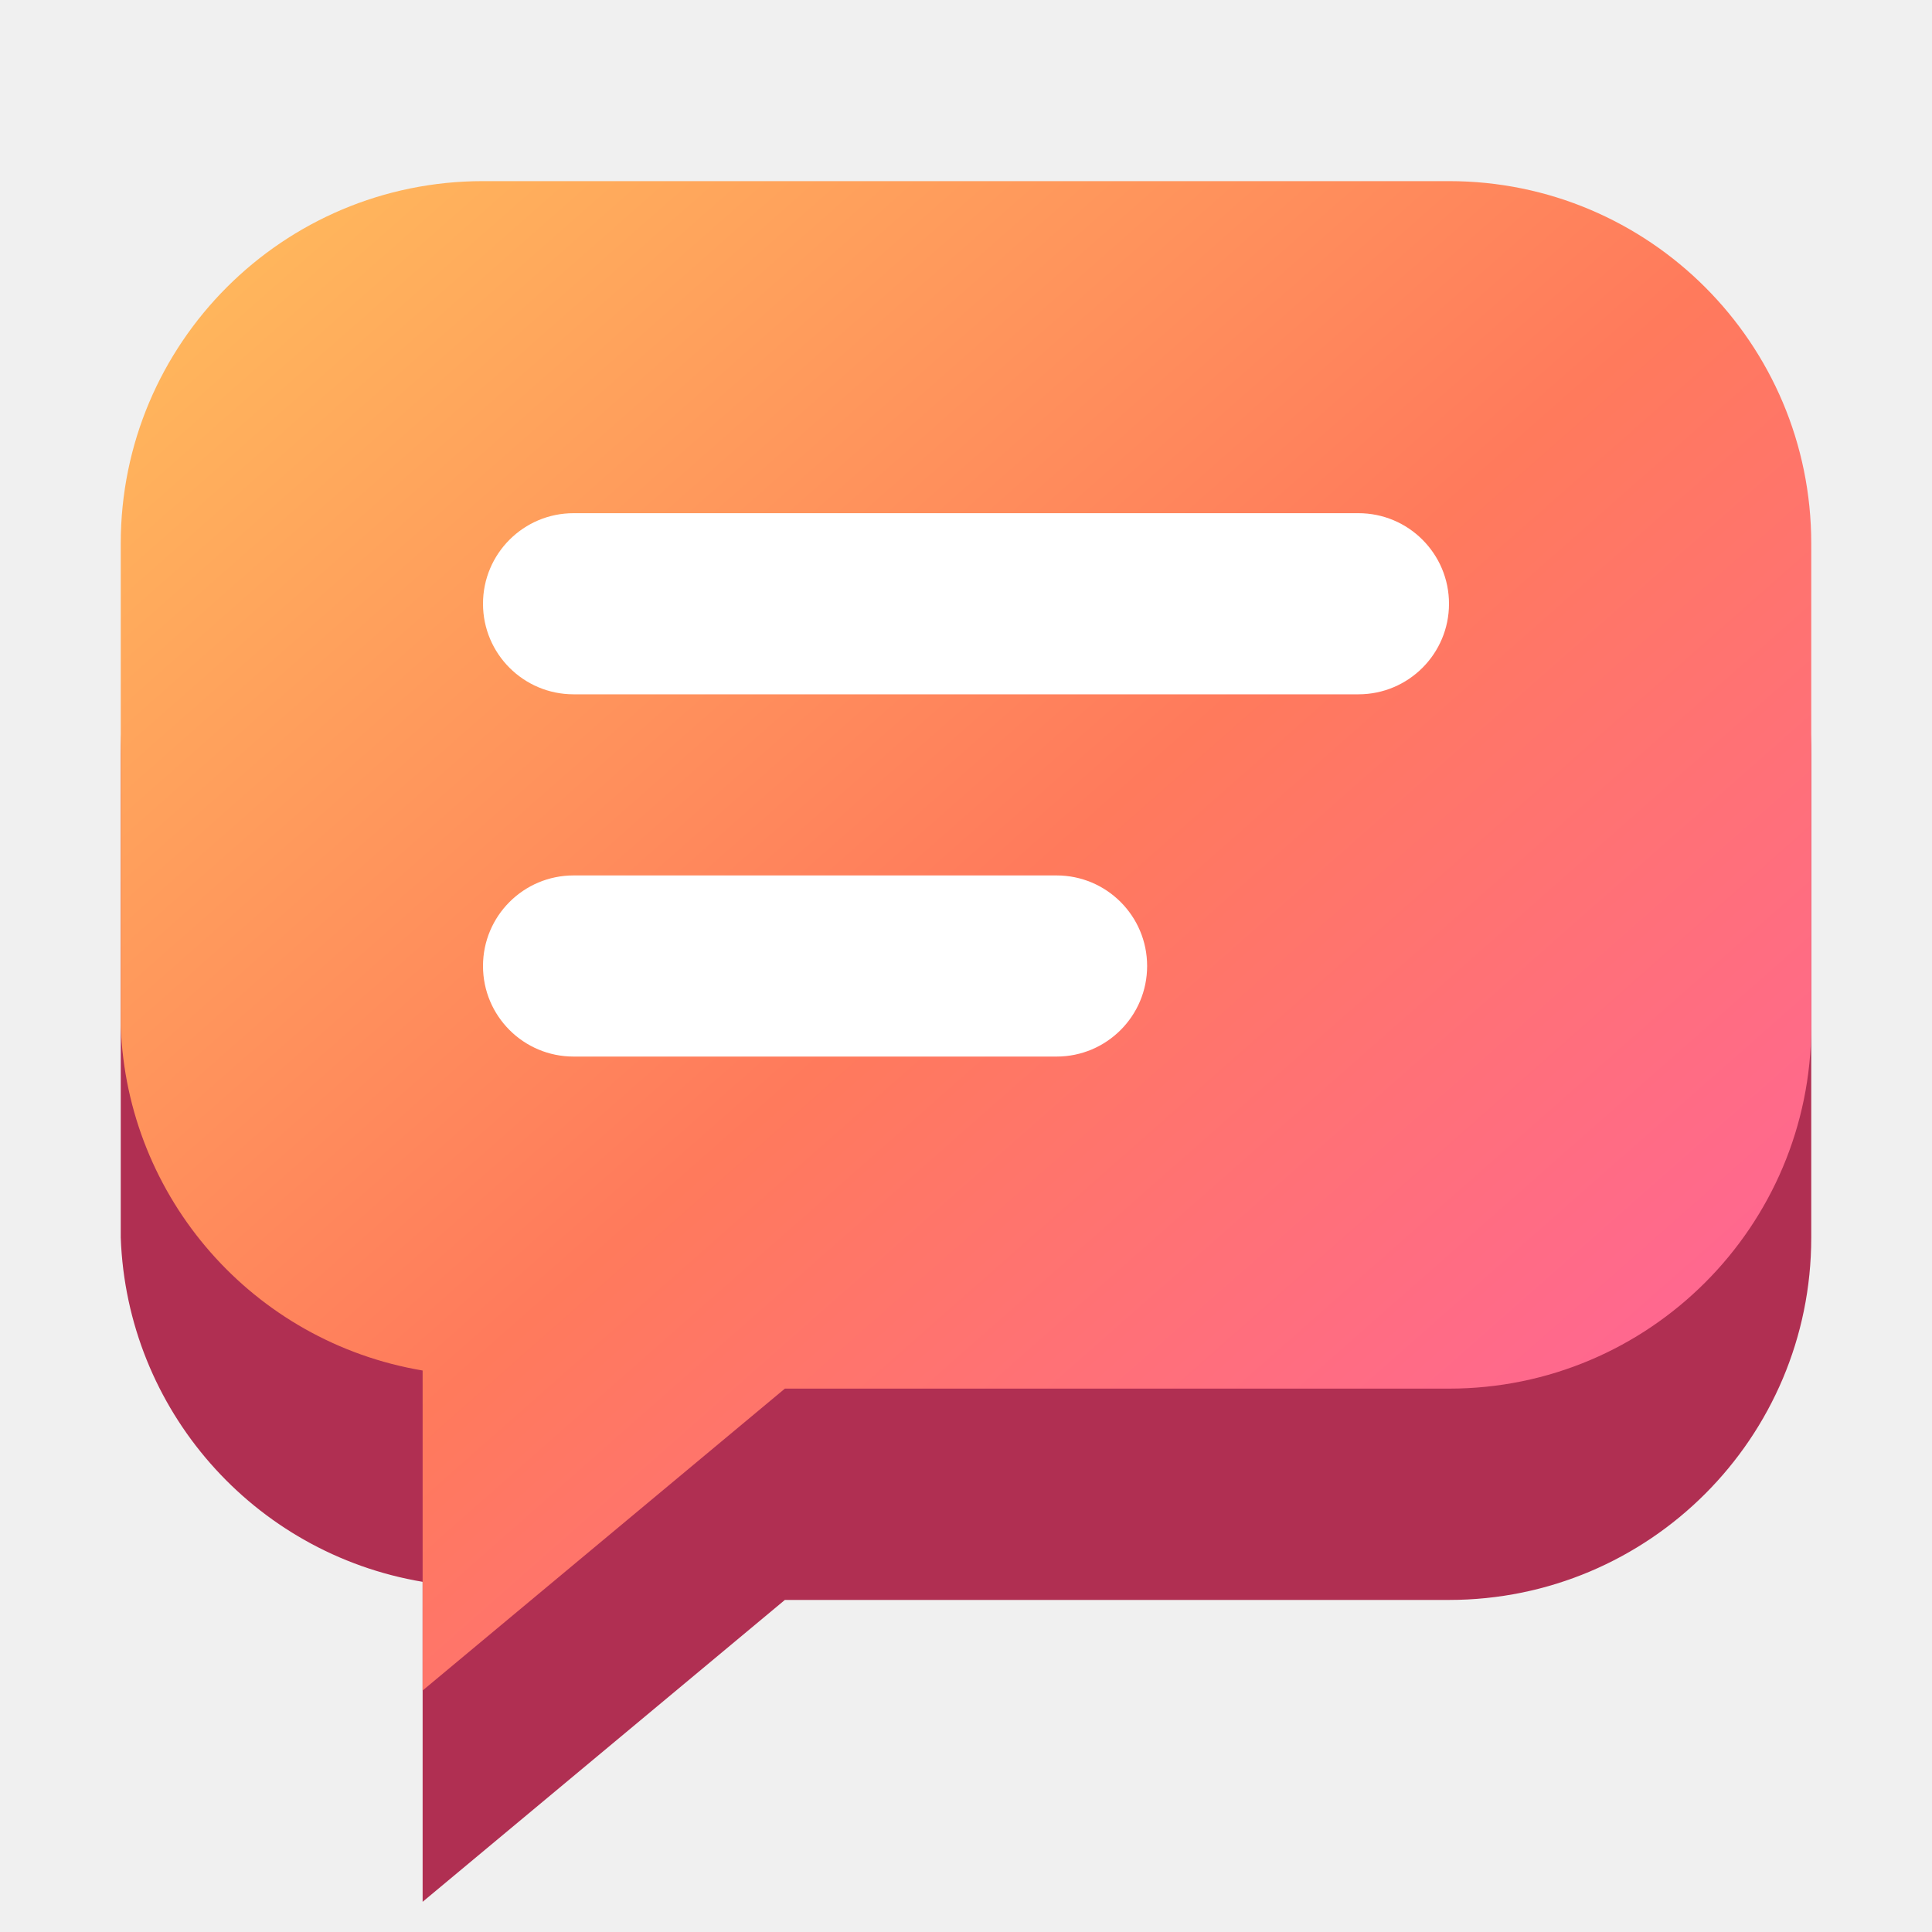
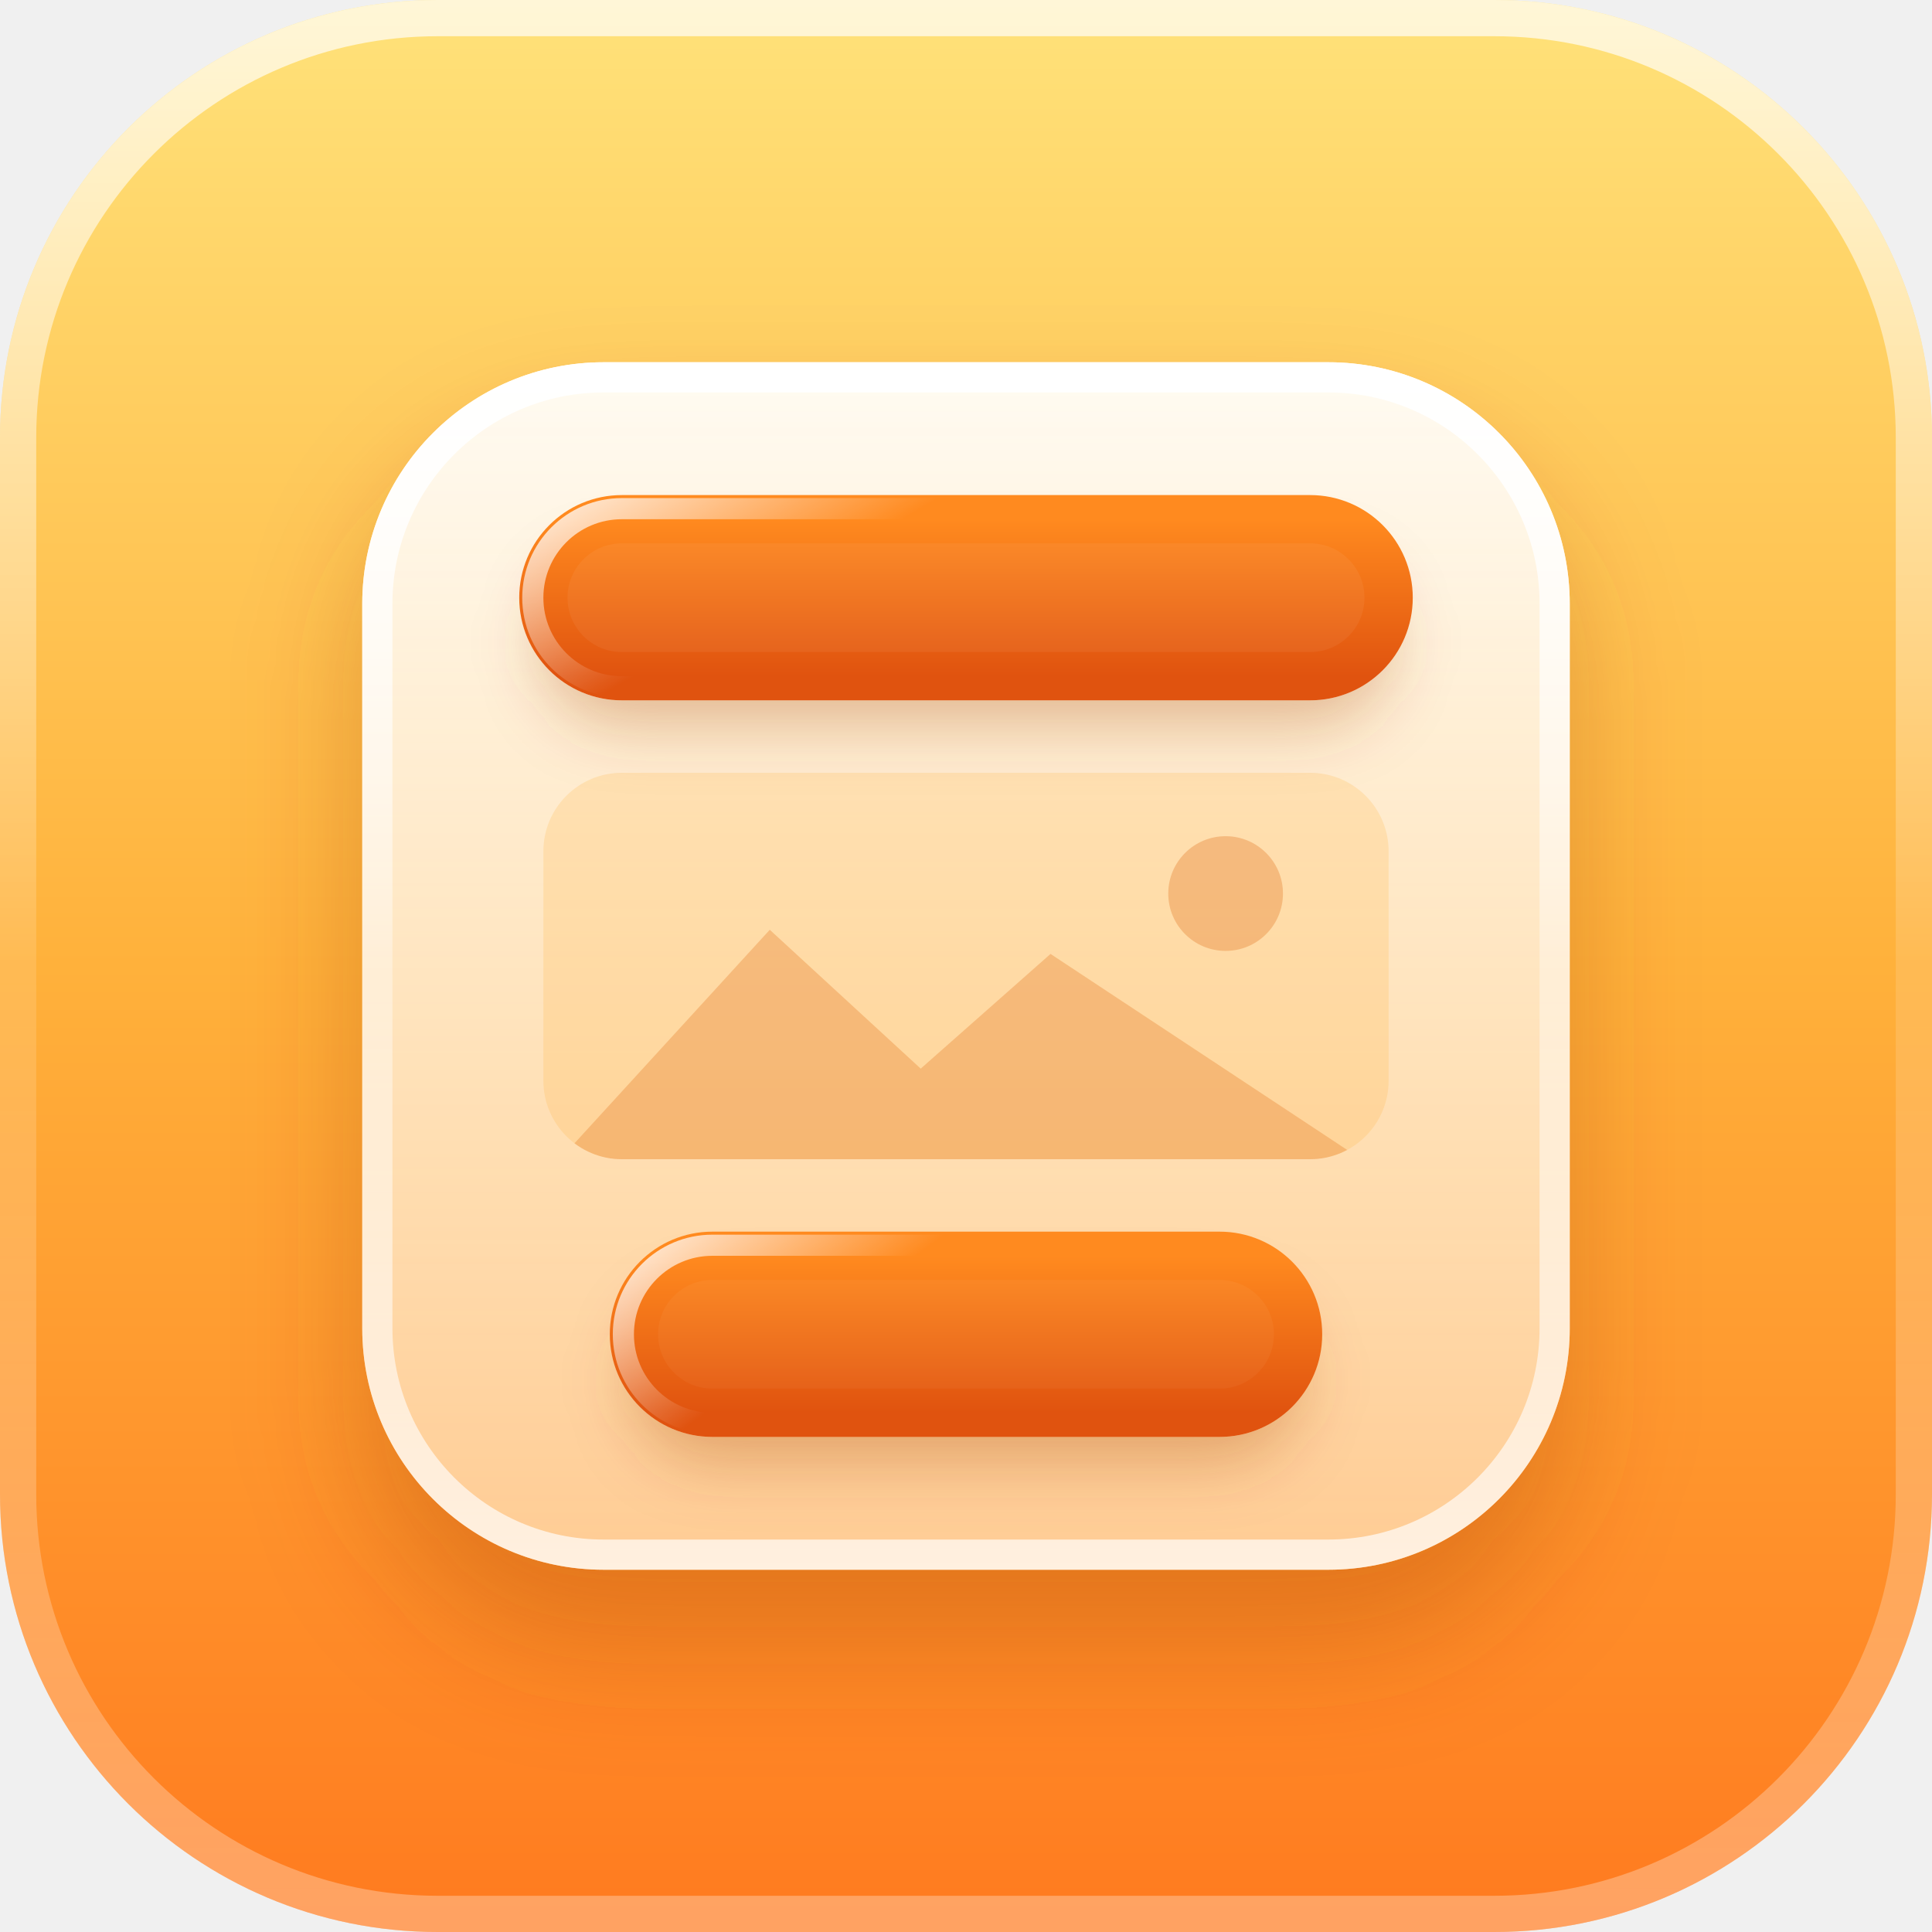
- <svg xmlns="http://www.w3.org/2000/svg" viewBox="0 0 32 32">
+ <svg xmlns="http://www.w3.org/2000/svg" viewBox="0 0 64 64">
  <defs>
-     <linearGradient id="g" x1="0" y1="0" x2="1" y2="1">
-       <stop offset="0" stop-color="#ffbe5c" />
-       <stop offset=".5" stop-color="#ff7a5c" />
-       <stop offset="1" stop-color="#ff5fa8" />
+     <linearGradient id="tt-tile" gradientUnits="userSpaceOnUse" x1="0" y1="0" x2="0" y2="64">
+       <stop offset="0" stop-color="#FFE27A" />
+       <stop offset=".5" stop-color="#FFB13B" />
+       <stop offset="1" stop-color="#FF7A1F" />
    </linearGradient>
+     <linearGradient id="tt-tile-rim" gradientUnits="userSpaceOnUse" x1="0" y1="0" x2="0" y2="64">
+       <stop offset="0" stop-color="#fff" stop-opacity=".7" />
+       <stop offset=".5" stop-color="#fff" stop-opacity=".12" />
+       <stop offset="1" stop-color="#fff" stop-opacity=".3" />
+     </linearGradient>
+     <clipPath id="tt-tile-clip">
+       <rect width="64" height="64" rx="14.5" />
+     </clipPath>
+     <rect id="tt-card" x="12" y="12" width="40" height="40" rx="8" />
+     <linearGradient id="tt-card-fill" gradientUnits="userSpaceOnUse" x1="0" y1="12" x2="0" y2="52">
+       <stop offset="0" stop-color="#fff" stop-opacity=".92" />
+       <stop offset="1" stop-color="#FFE3BC" stop-opacity=".72" />
+     </linearGradient>
+     <linearGradient id="tt-card-rim" gradientUnits="userSpaceOnUse" x1="0" y1="12" x2="0" y2="52">
+       <stop offset="0" stop-color="#fff" stop-opacity="1" />
+       <stop offset=".5" stop-color="#fff" stop-opacity=".35" />
+       <stop offset="1" stop-color="#fff" stop-opacity=".7" />
+     </linearGradient>
+     <clipPath id="tt-card-clip">
+       <use href="#tt-card" />
+     </clipPath>
+     <mask id="tt-card-out" maskUnits="userSpaceOnUse" x="0" y="0" width="64" height="64">
+       <rect width="64" height="64" fill="#fff" />
+       <use href="#tt-card" fill="#000" />
+     </mask>
+     <filter id="tt-blur-lg" x="-20%" y="-20%" width="140%" height="140%">
+       <feGaussianBlur stdDeviation="2" />
+     </filter>
+     <g id="tt-caps">
+       <rect x="18" y="17.2" width="28" height="5.2" rx="2.6" />
+       <rect x="21" y="41.6" width="22" height="5.2" rx="2.6" />
+     </g>
+     <linearGradient id="tt-cap-fill" x1="0" y1="0" x2="0" y2="1">
+       <stop offset="0" stop-color="#FF8A1F" />
+       <stop offset="1" stop-color="#E0530F" />
+     </linearGradient>
+     <linearGradient id="tt-cap-hi" x1="0" y1="0" x2="1" y2=".35">
+       <stop offset="0" stop-color="#fff" stop-opacity=".85" />
+       <stop offset=".4" stop-color="#fff" stop-opacity="0" />
+     </linearGradient>
+     <mask id="tt-caps-out" maskUnits="userSpaceOnUse" x="0" y="0" width="64" height="64">
+       <rect width="64" height="64" fill="#fff" />
+       <use href="#tt-caps" fill="#000" stroke="#000" stroke-width="1.6" />
+     </mask>
+     <filter id="tt-blur-sm" x="-50%" y="-50%" width="200%" height="200%">
+       <feGaussianBlur stdDeviation="1.1" />
+     </filter>
  </defs>
-   <path d="M8 5h16a6 6 0 0 1 6 6v8a6 6 0 0 1-6 6H13l-6 5v-5.3A6 6 0 0 1 2 19v-8a6 6 0 0 1 6-6z" fill="#b02f52" transform="translate(0 1.5)" />
-   <path d="M8 3h16a6 6 0 0 1 6 6v8a6 6 0 0 1-6 6H13l-6 5v-5.3A6 6 0 0 1 2 17V9a6 6 0 0 1 6-6z" fill="url(#g)" />
-   <rect x="8" y="8.5" width="16" height="3" rx="1.5" fill="#fff" />
-   <rect x="8" y="14.5" width="11" height="3" rx="1.5" fill="#fff" />
+   <rect width="64" height="64" rx="14.5" fill="url(#tt-tile)" />
+   <rect x=".6" y=".6" width="62.8" height="62.8" rx="13.9" fill="none" stroke="url(#tt-tile-rim)" stroke-width="1.2" />
+   <g clip-path="url(#tt-tile-clip)" mask="url(#tt-card-out)">
+     <use href="#tt-card" transform="translate(0 2.5)" fill="#A8400A" fill-opacity=".32" filter="url(#tt-blur-lg)" />
+   </g>
+   <use href="#tt-card" fill="url(#tt-card-fill)" />
+   <g clip-path="url(#tt-card-clip)">
+     <use href="#tt-card" fill="none" stroke="url(#tt-card-rim)" stroke-width="2" />
+   </g>
+   <clipPath id="tt-img-clip">
+     <rect x="18" y="25.6" width="28" height="12.8" rx="2.6" />
+   </clipPath>
+   <g clip-path="url(#tt-img-clip)">
+     <rect x="18" y="25.6" width="28" height="12.8" fill="#FFB13B" fill-opacity=".2" />
+     <path d="M18 39 L25.5 30.8 L30.5 35.4 L34.8 31.6 L46 39 Z" fill="#E0701A" fill-opacity=".3" />
+     <circle cx="40.6" cy="29.6" r="1.9" fill="#E0701A" fill-opacity=".32" />
+   </g>
+   <g clip-path="url(#tt-card-clip)" mask="url(#tt-caps-out)">
+     <use href="#tt-caps" transform="translate(0 1.5)" fill="#A8400A" fill-opacity=".35" filter="url(#tt-blur-sm)" />
+   </g>
+   <use href="#tt-caps" fill="url(#tt-cap-fill)" fill-opacity=".94" stroke="url(#tt-cap-fill)" stroke-width="1.6" stroke-linejoin="round" />
+   <g fill="none" stroke="url(#tt-cap-hi)" stroke-width=".7">
+     <rect x="17.65" y="16.85" width="28.7" height="5.9" rx="2.95" />
+     <rect x="20.65" y="41.25" width="22.7" height="5.9" rx="2.95" />
+   </g>
</svg>
